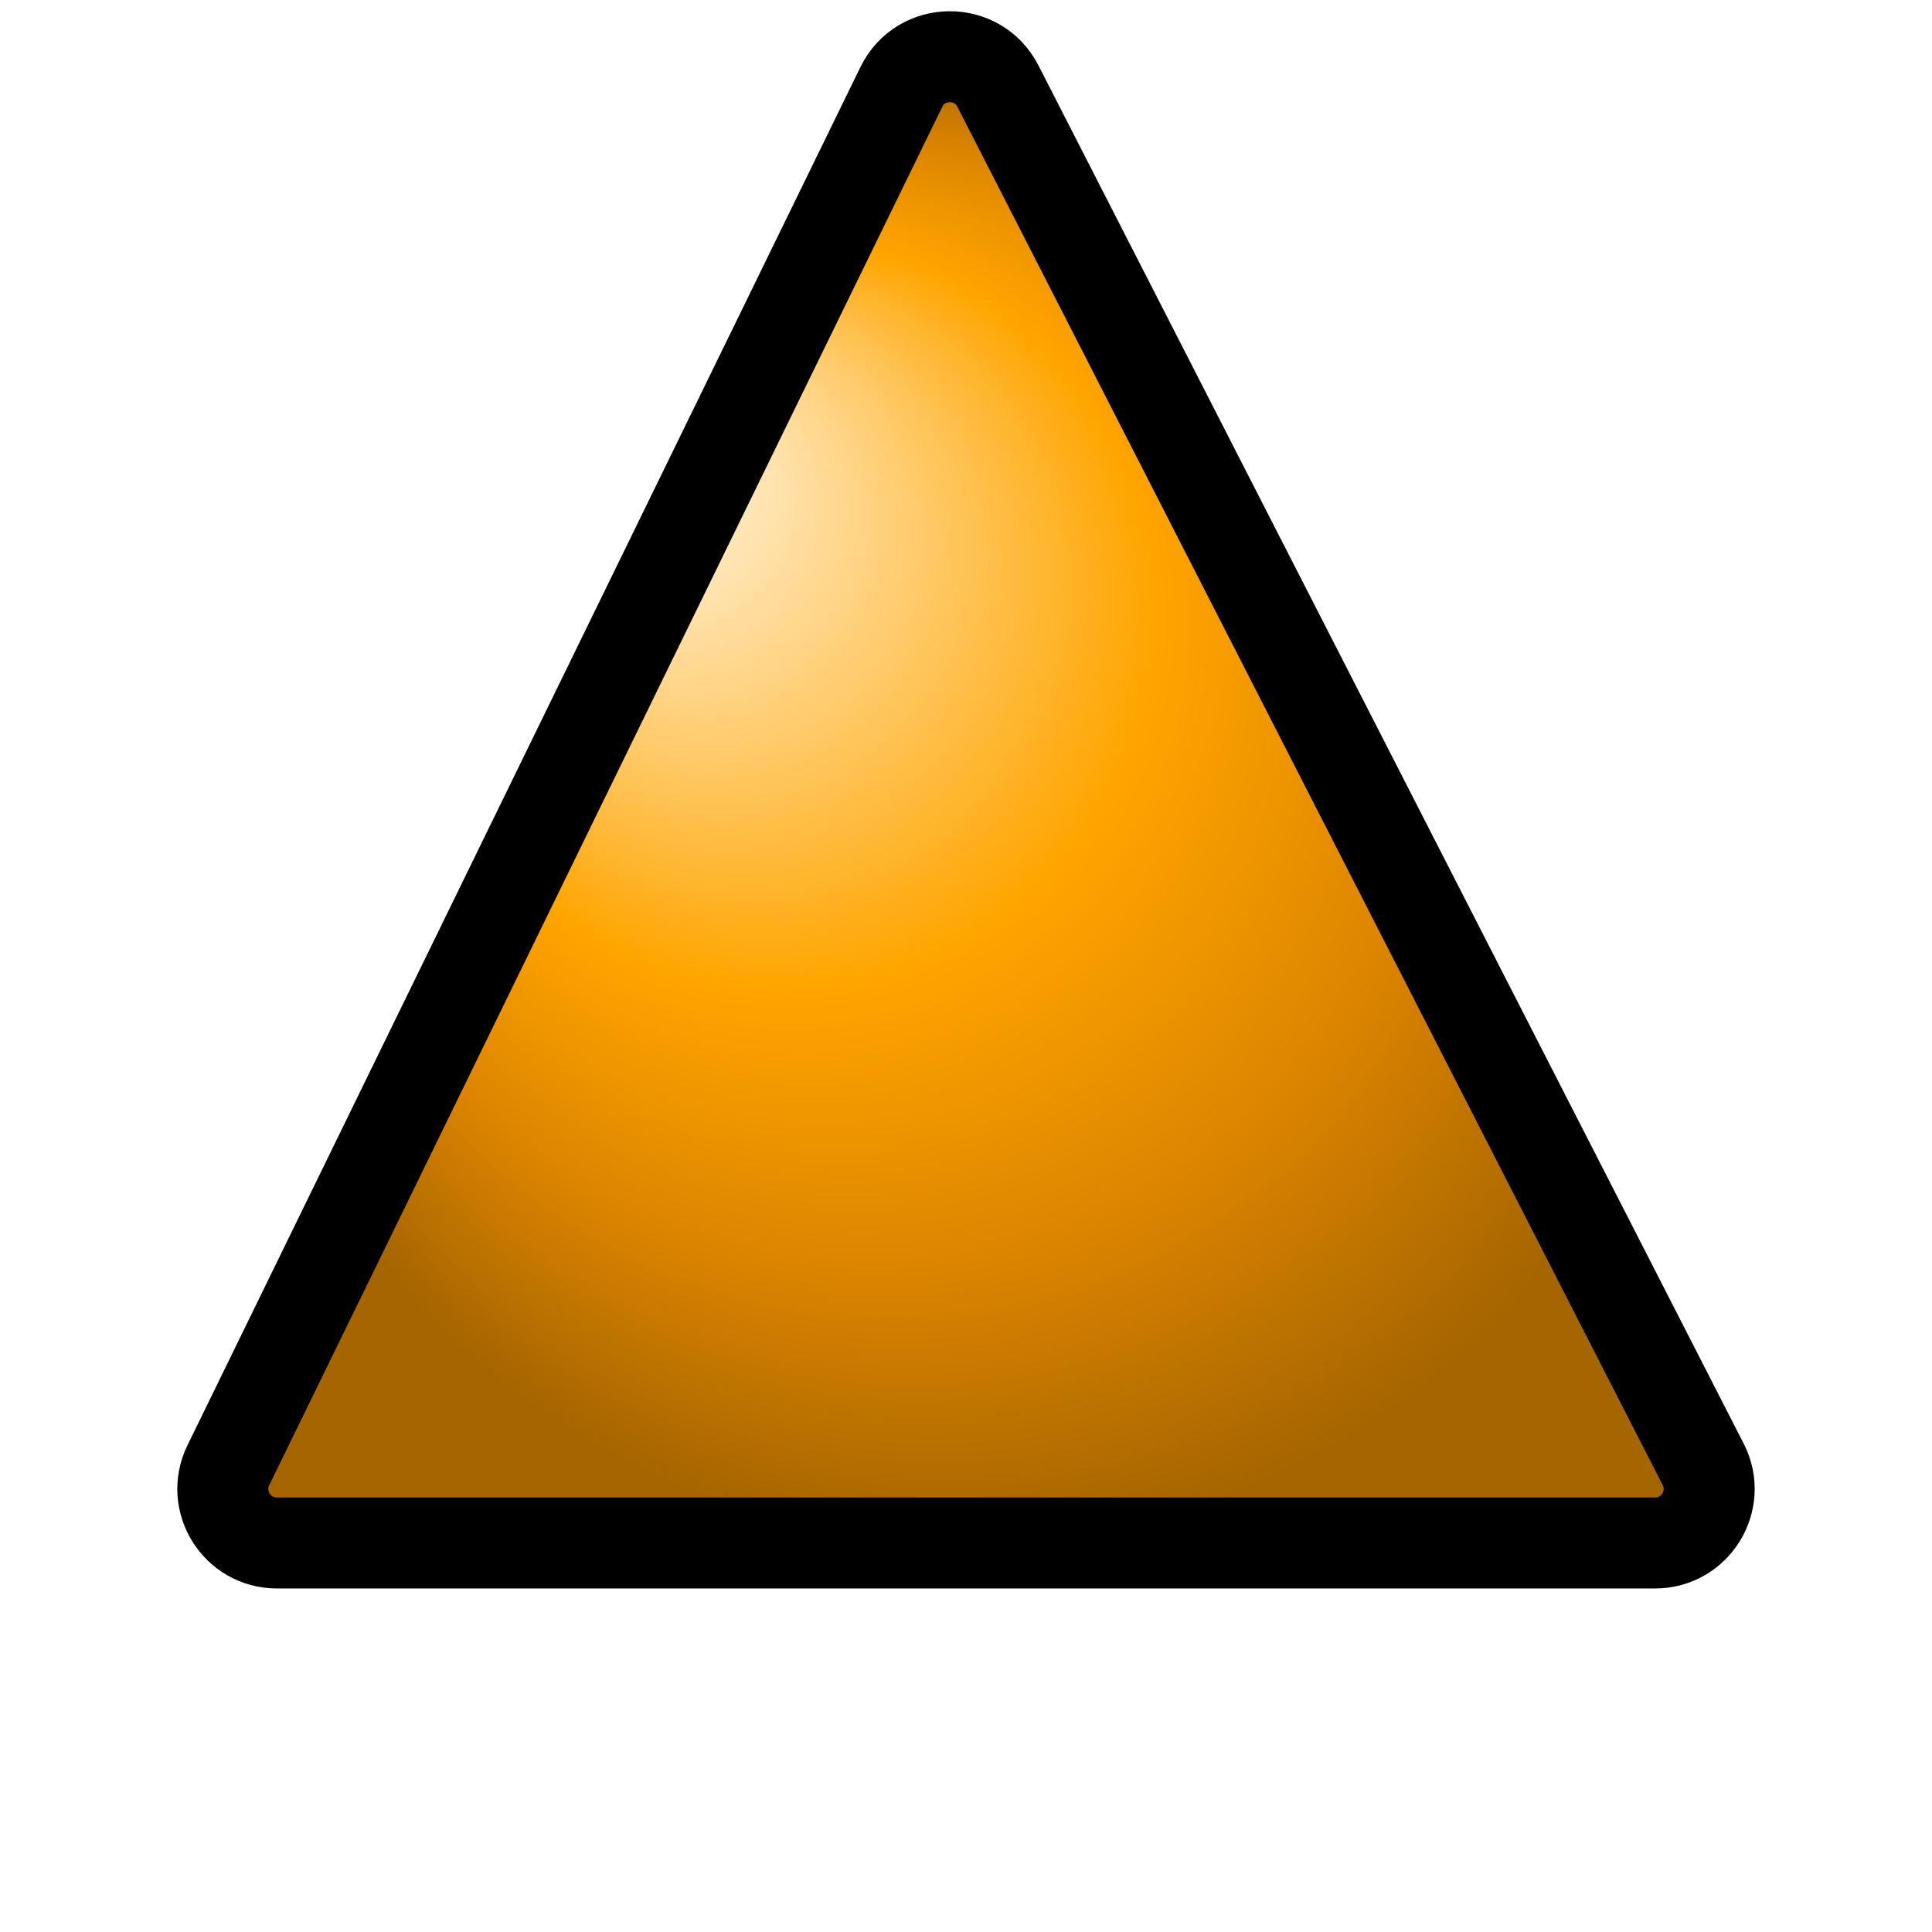
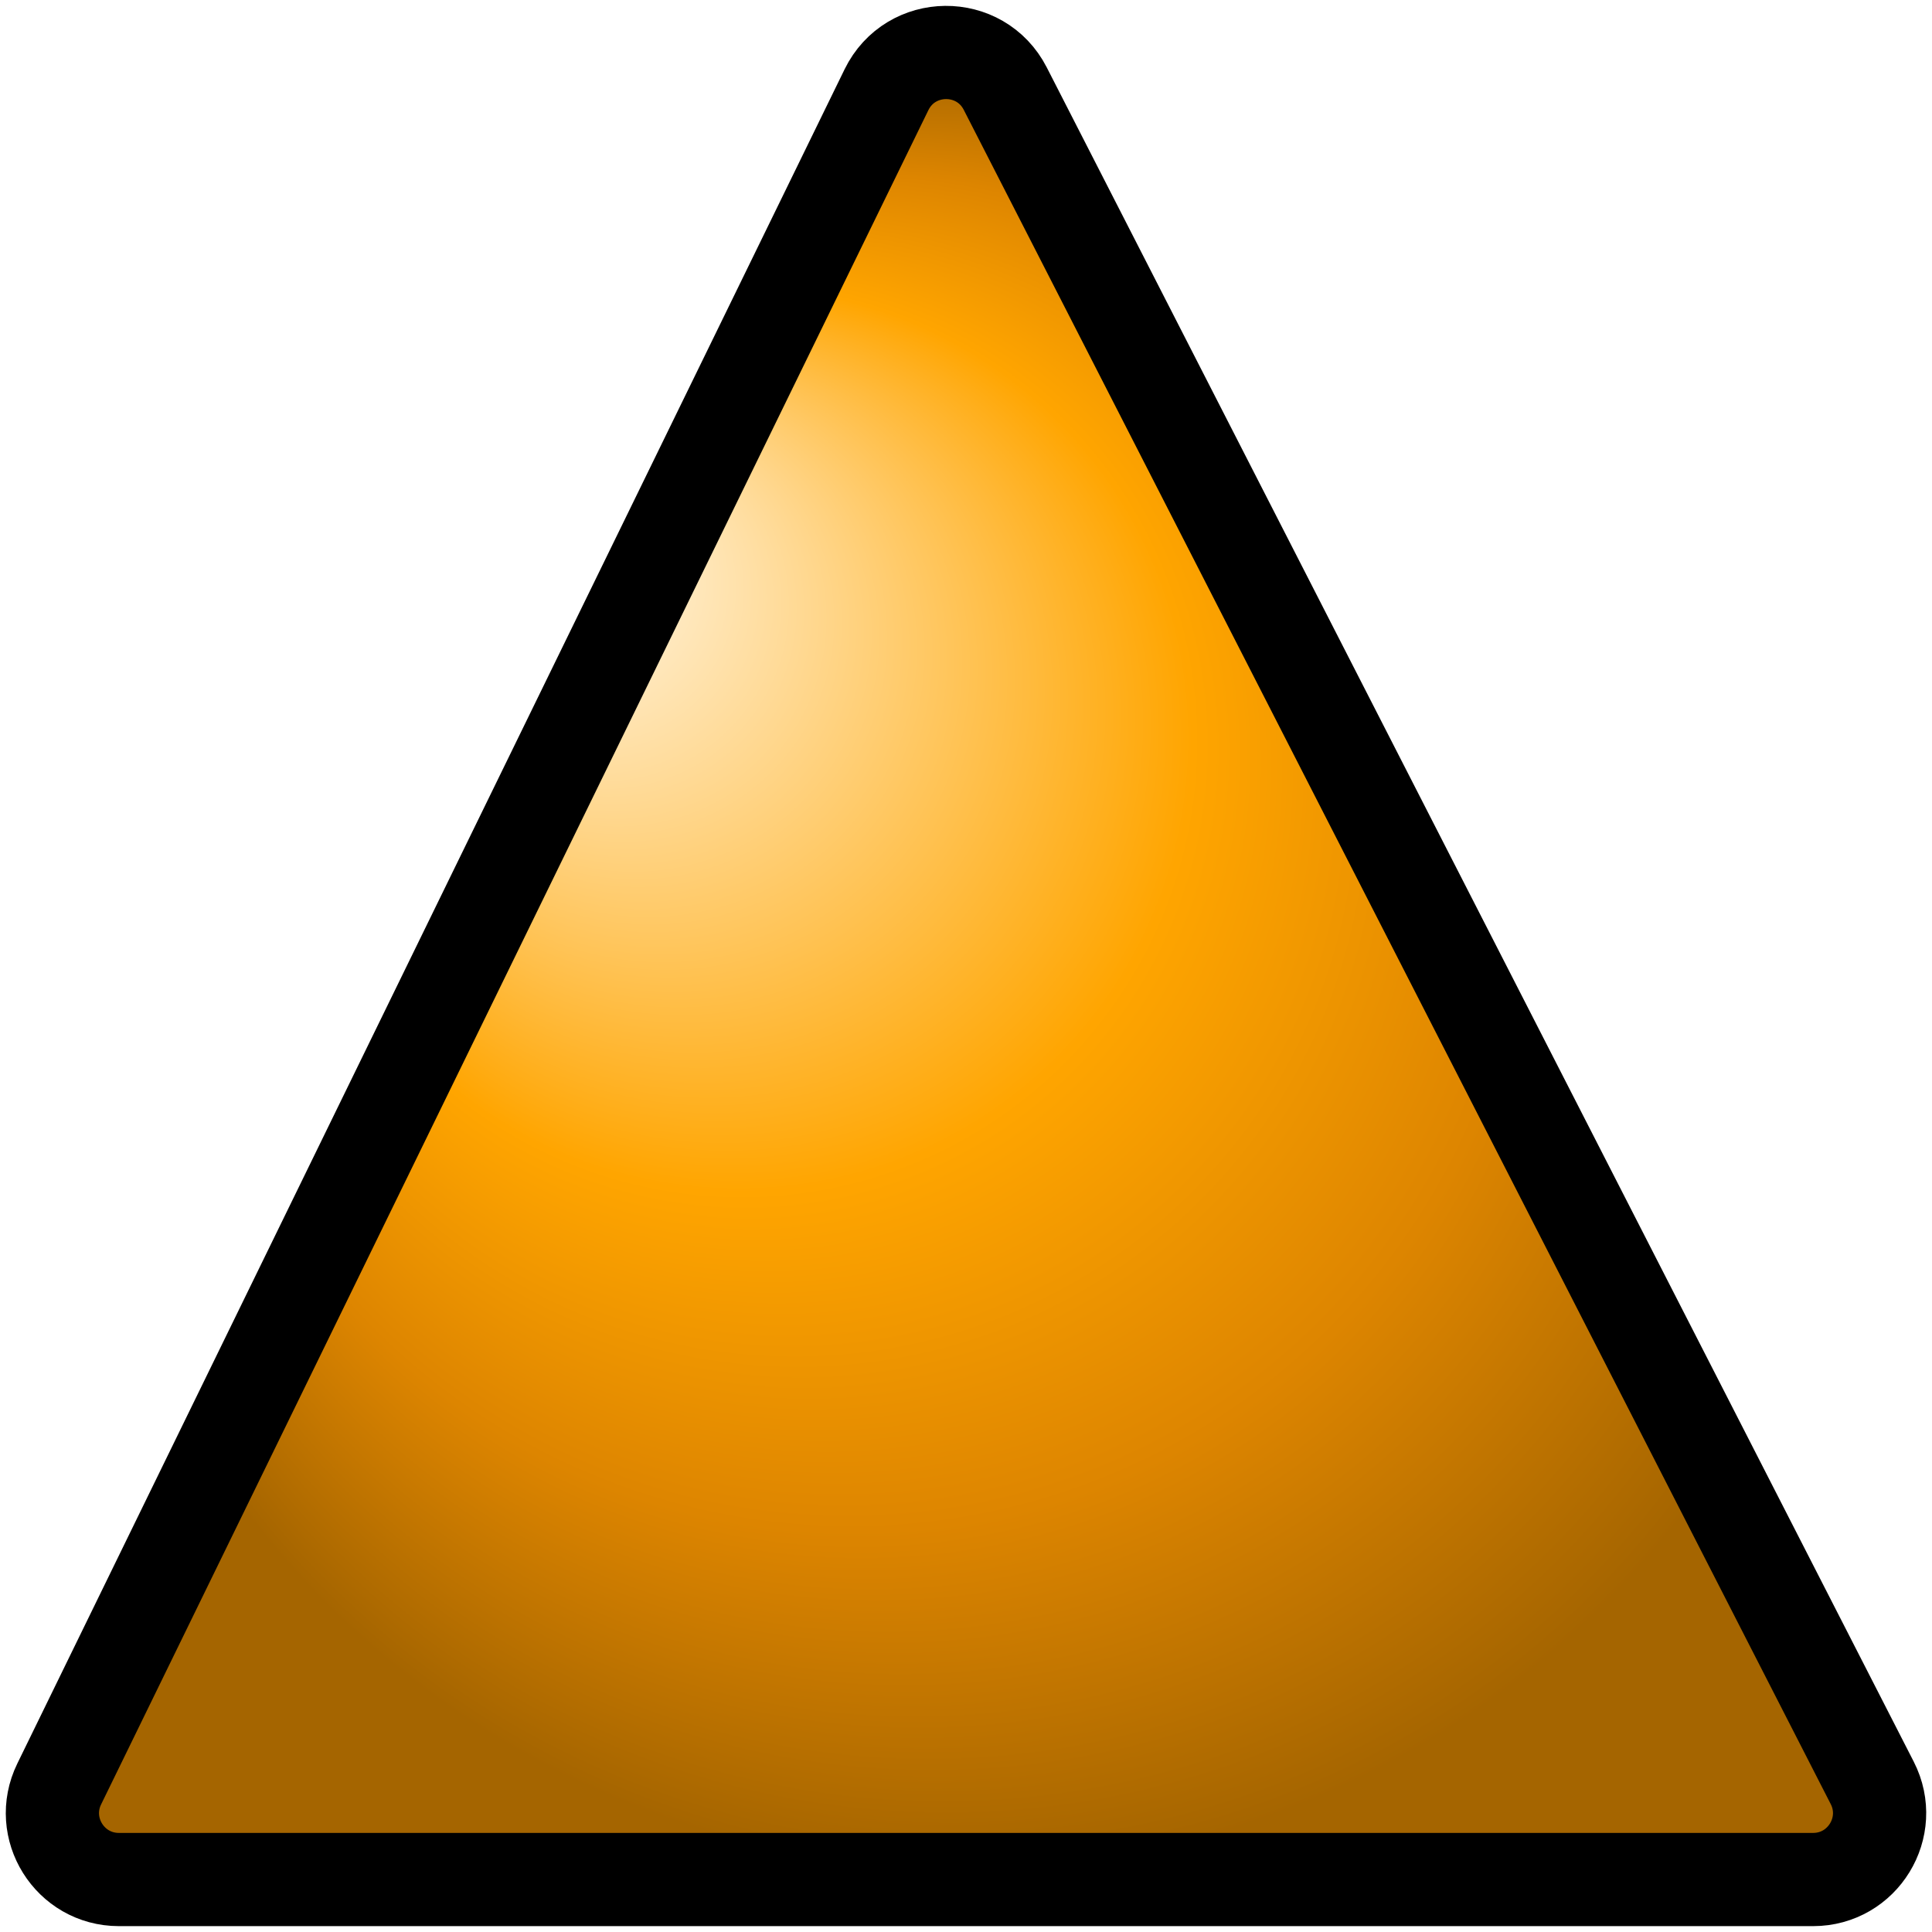
<svg xmlns="http://www.w3.org/2000/svg" version="1.1" width="1000" height="1000">
  <defs>
    <radialGradient id="orange_fill" cx="0.5" cy="0.5" r="0.5" fx="0.25" fy="0.25">
      <stop offset="0%" stop-color="#ffffff" />
      <stop offset="50%" stop-color="#ffa500" />
      <stop offset="75%" stop-color="#dd8500" />
      <stop offset="100%" stop-color="#a56500" />
    </radialGradient>
    <pattern id="orange_triangle" viewBox="0,0,1000,1000" width="100%" height="100%">
-       <g transform="matrix(1.57 0 0 1.57 500 414)" id="843162">
-         <path style="stroke: #000000; stroke-width: 30; stroke-dasharray: none; stroke-dashoffset: 0; stroke-linejoin: miter; stroke-miterlimit: 4; fill: url(#orange_fill); fill-rule: nonzero; opacity: 1;" transform=" translate(-255.6984, -251.0068)" d="M 12.51 470.379 L 234.371 16.008 c 6.439 -13.187 25.17 -13.363 31.855 -0.299 l 232.51 454.371 c 6.064 11.849 -2.542 25.92 -15.853 25.92 H 28.512 C 15.348 496 6.734 482.209 12.51 470.379 z" stroke-linecap="round" />
+       <g transform="matrix(1.93 0 0 1.93 500 500)" id="843162">
+         <path style="stroke: #000000; stroke-width: 25; stroke-dasharray: none; stroke-dashoffset: 0; stroke-linejoin: miter; stroke-miterlimit: 4; fill: url(#orange_fill); fill-rule: nonzero; opacity: 1;" transform=" translate(-255.6984, -251.0068)" d="M 12.51 470.379 L 234.371 16.008 c 6.439 -13.187 25.17 -13.363 31.855 -0.299 l 232.51 454.371 c 6.064 11.849 -2.542 25.92 -15.853 25.92 H 28.512 C 15.348 496 6.734 482.209 12.51 470.379 z" stroke-linecap="round" />
      </g>
    </pattern>
  </defs>
-   <circle r="500" cx="500" cy="500" fill="url(#orange_triangle)" />
+   <rect width="1000" height="1000" fill="url(#orange_triangle)" />
</svg>
